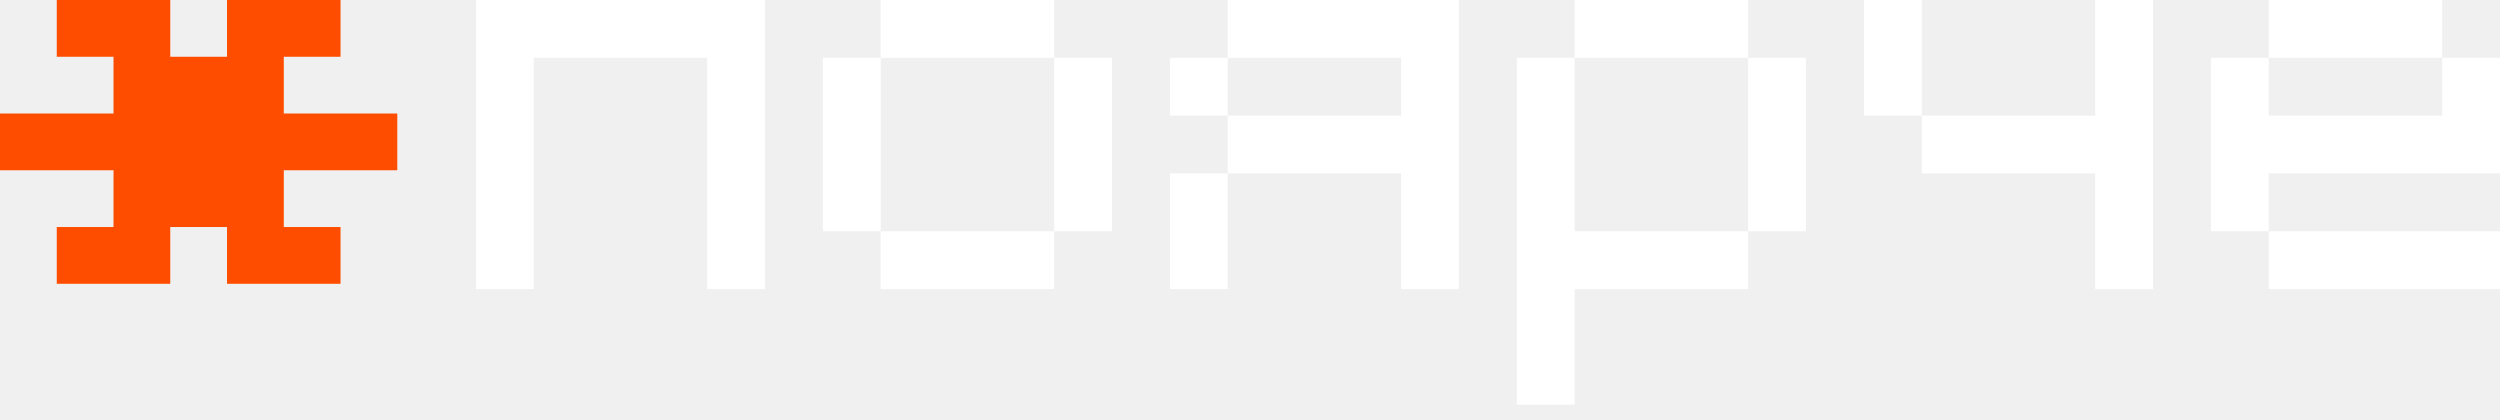
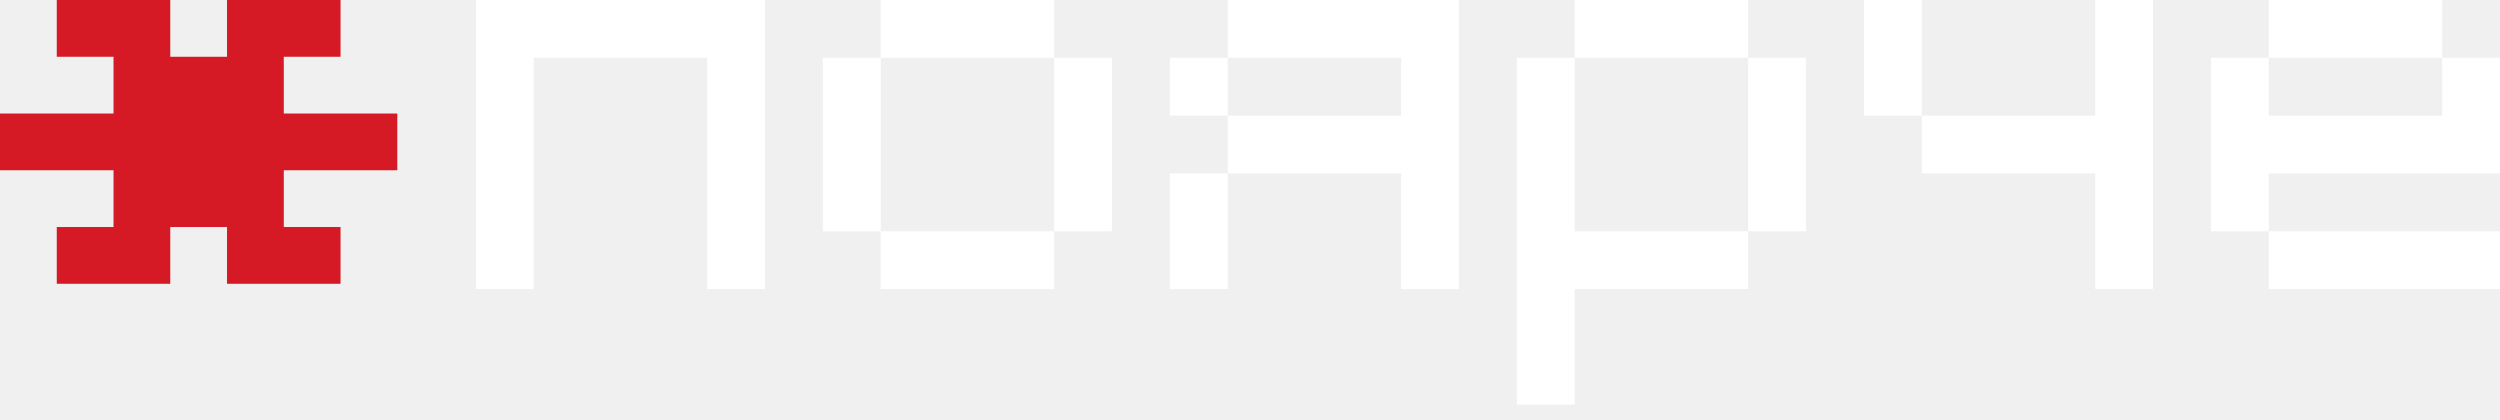
<svg xmlns="http://www.w3.org/2000/svg" viewBox="0 0 125 21" fill="none">
-   <path d="M19.865 8.513H14.189V11.351H17.027V14.189H11.351V11.351H8.513V14.189H2.838V11.351H5.676V8.513H0V5.676H5.676V2.838H2.838V0H8.513V2.838H11.351V0H17.027V2.838H14.189V5.676H19.865V8.513Z" fill="#FF4D00" />
+   <path d="M19.865 8.513H14.189V11.351H17.027V14.189H11.351V11.351H8.513V14.189H2.838V11.351H5.676V8.513H0V5.676H5.676V2.838H2.838V0H8.513V2.838H11.351V0H17.027V2.838H14.189V5.676H19.865V8.513Z" fill="#D51A25" />
  <path d="M26.687 2.89V14.452H23.797V0H38.249V14.452H35.358V2.89H26.687Z" fill="white" />
  <path d="M44.035 11.562H41.145V2.89H44.035V11.562ZM52.706 2.89H44.035V0H52.706V2.89ZM55.596 11.562H52.706V2.89H55.596V11.562ZM52.706 14.452H44.035V11.562H52.706V14.452Z" fill="white" />
  <path d="M61.386 5.781H58.496V2.89H61.386V5.781ZM58.496 8.671H61.386V14.452H58.496V8.671ZM70.057 2.89H61.386V0H72.948V14.452H70.057V8.671H61.386V5.781H70.057V2.89Z" fill="white" />
  <path d="M87.406 2.89H78.734V0H87.406V2.89ZM78.734 14.452V20.233H75.844V2.89H78.734V11.562H87.406V14.452H78.734ZM90.296 11.562H87.406V2.89H90.296V11.562Z" fill="white" />
  <path d="M93.199 0H96.09V5.781H93.199V0ZM104.761 5.781V0H107.651V14.452H104.761V8.671H96.09V5.781H104.761Z" fill="white" />
  <path d="M122.109 2.89H113.438V0H122.109V2.89ZM113.438 8.671V11.562H110.547V2.89H113.438V5.781H122.109V2.89H124.999V8.671H113.438ZM124.999 14.452H113.438V11.562H124.999V14.452Z" fill="white" />
</svg>
